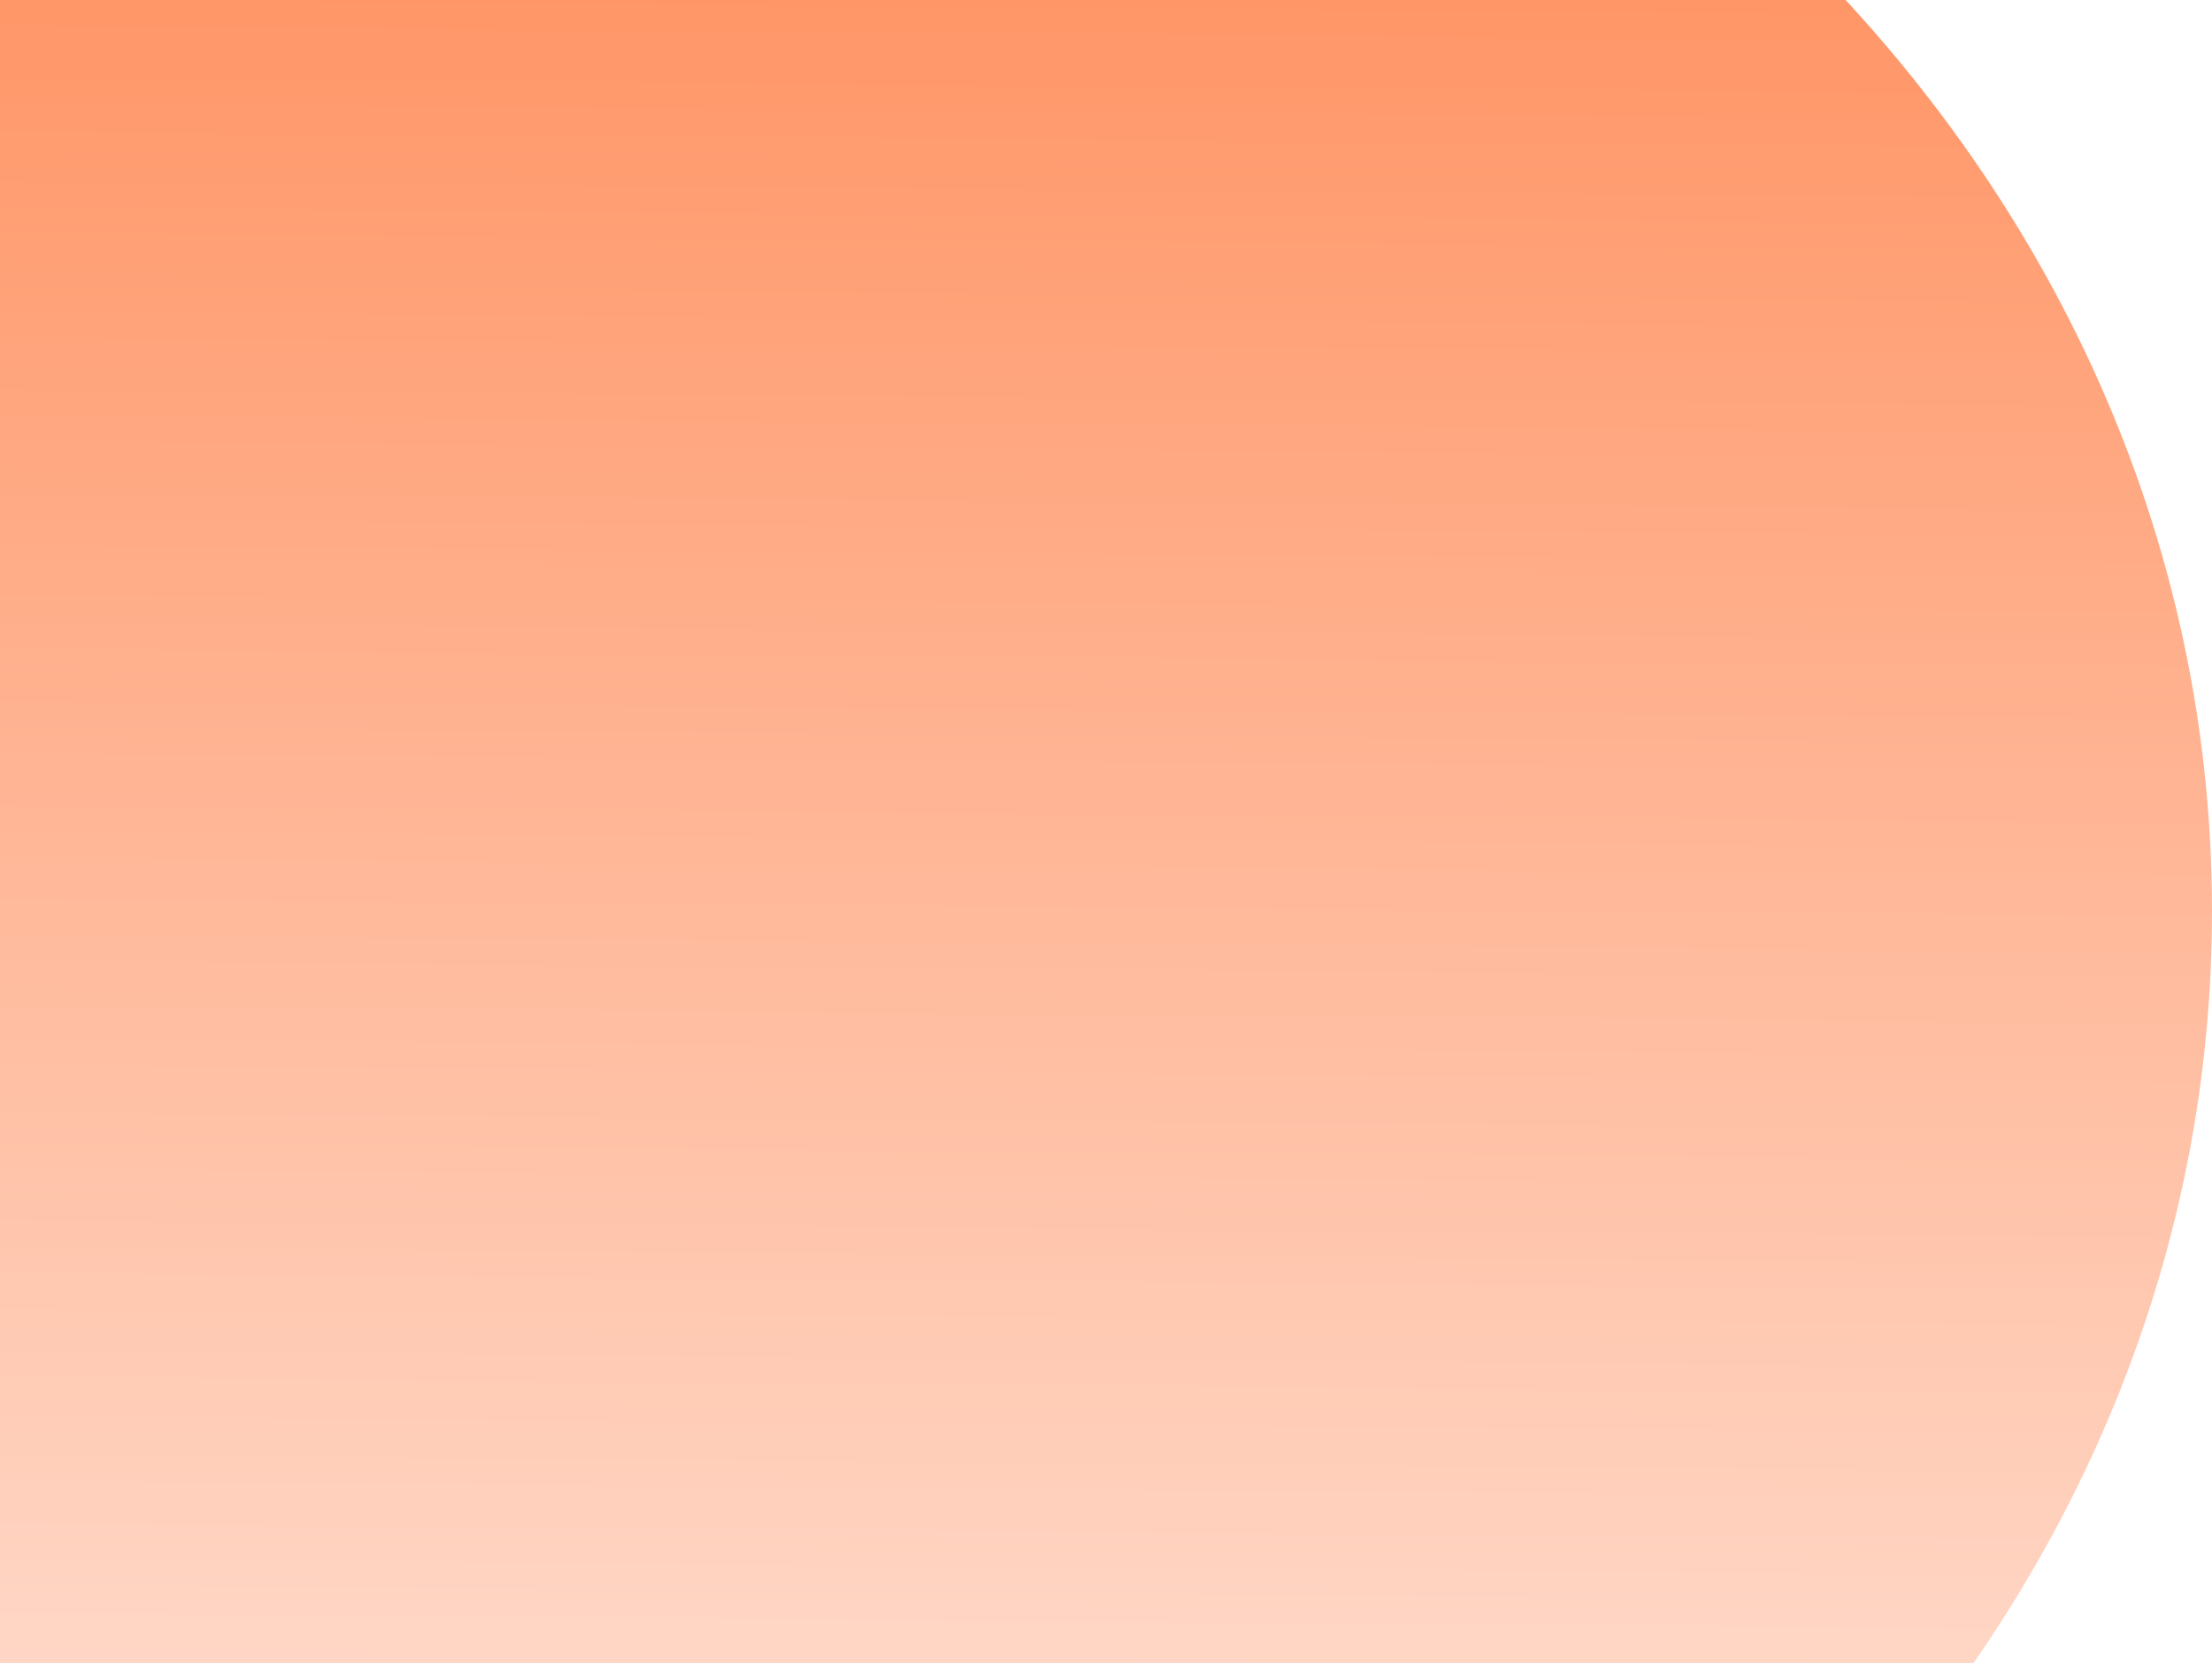
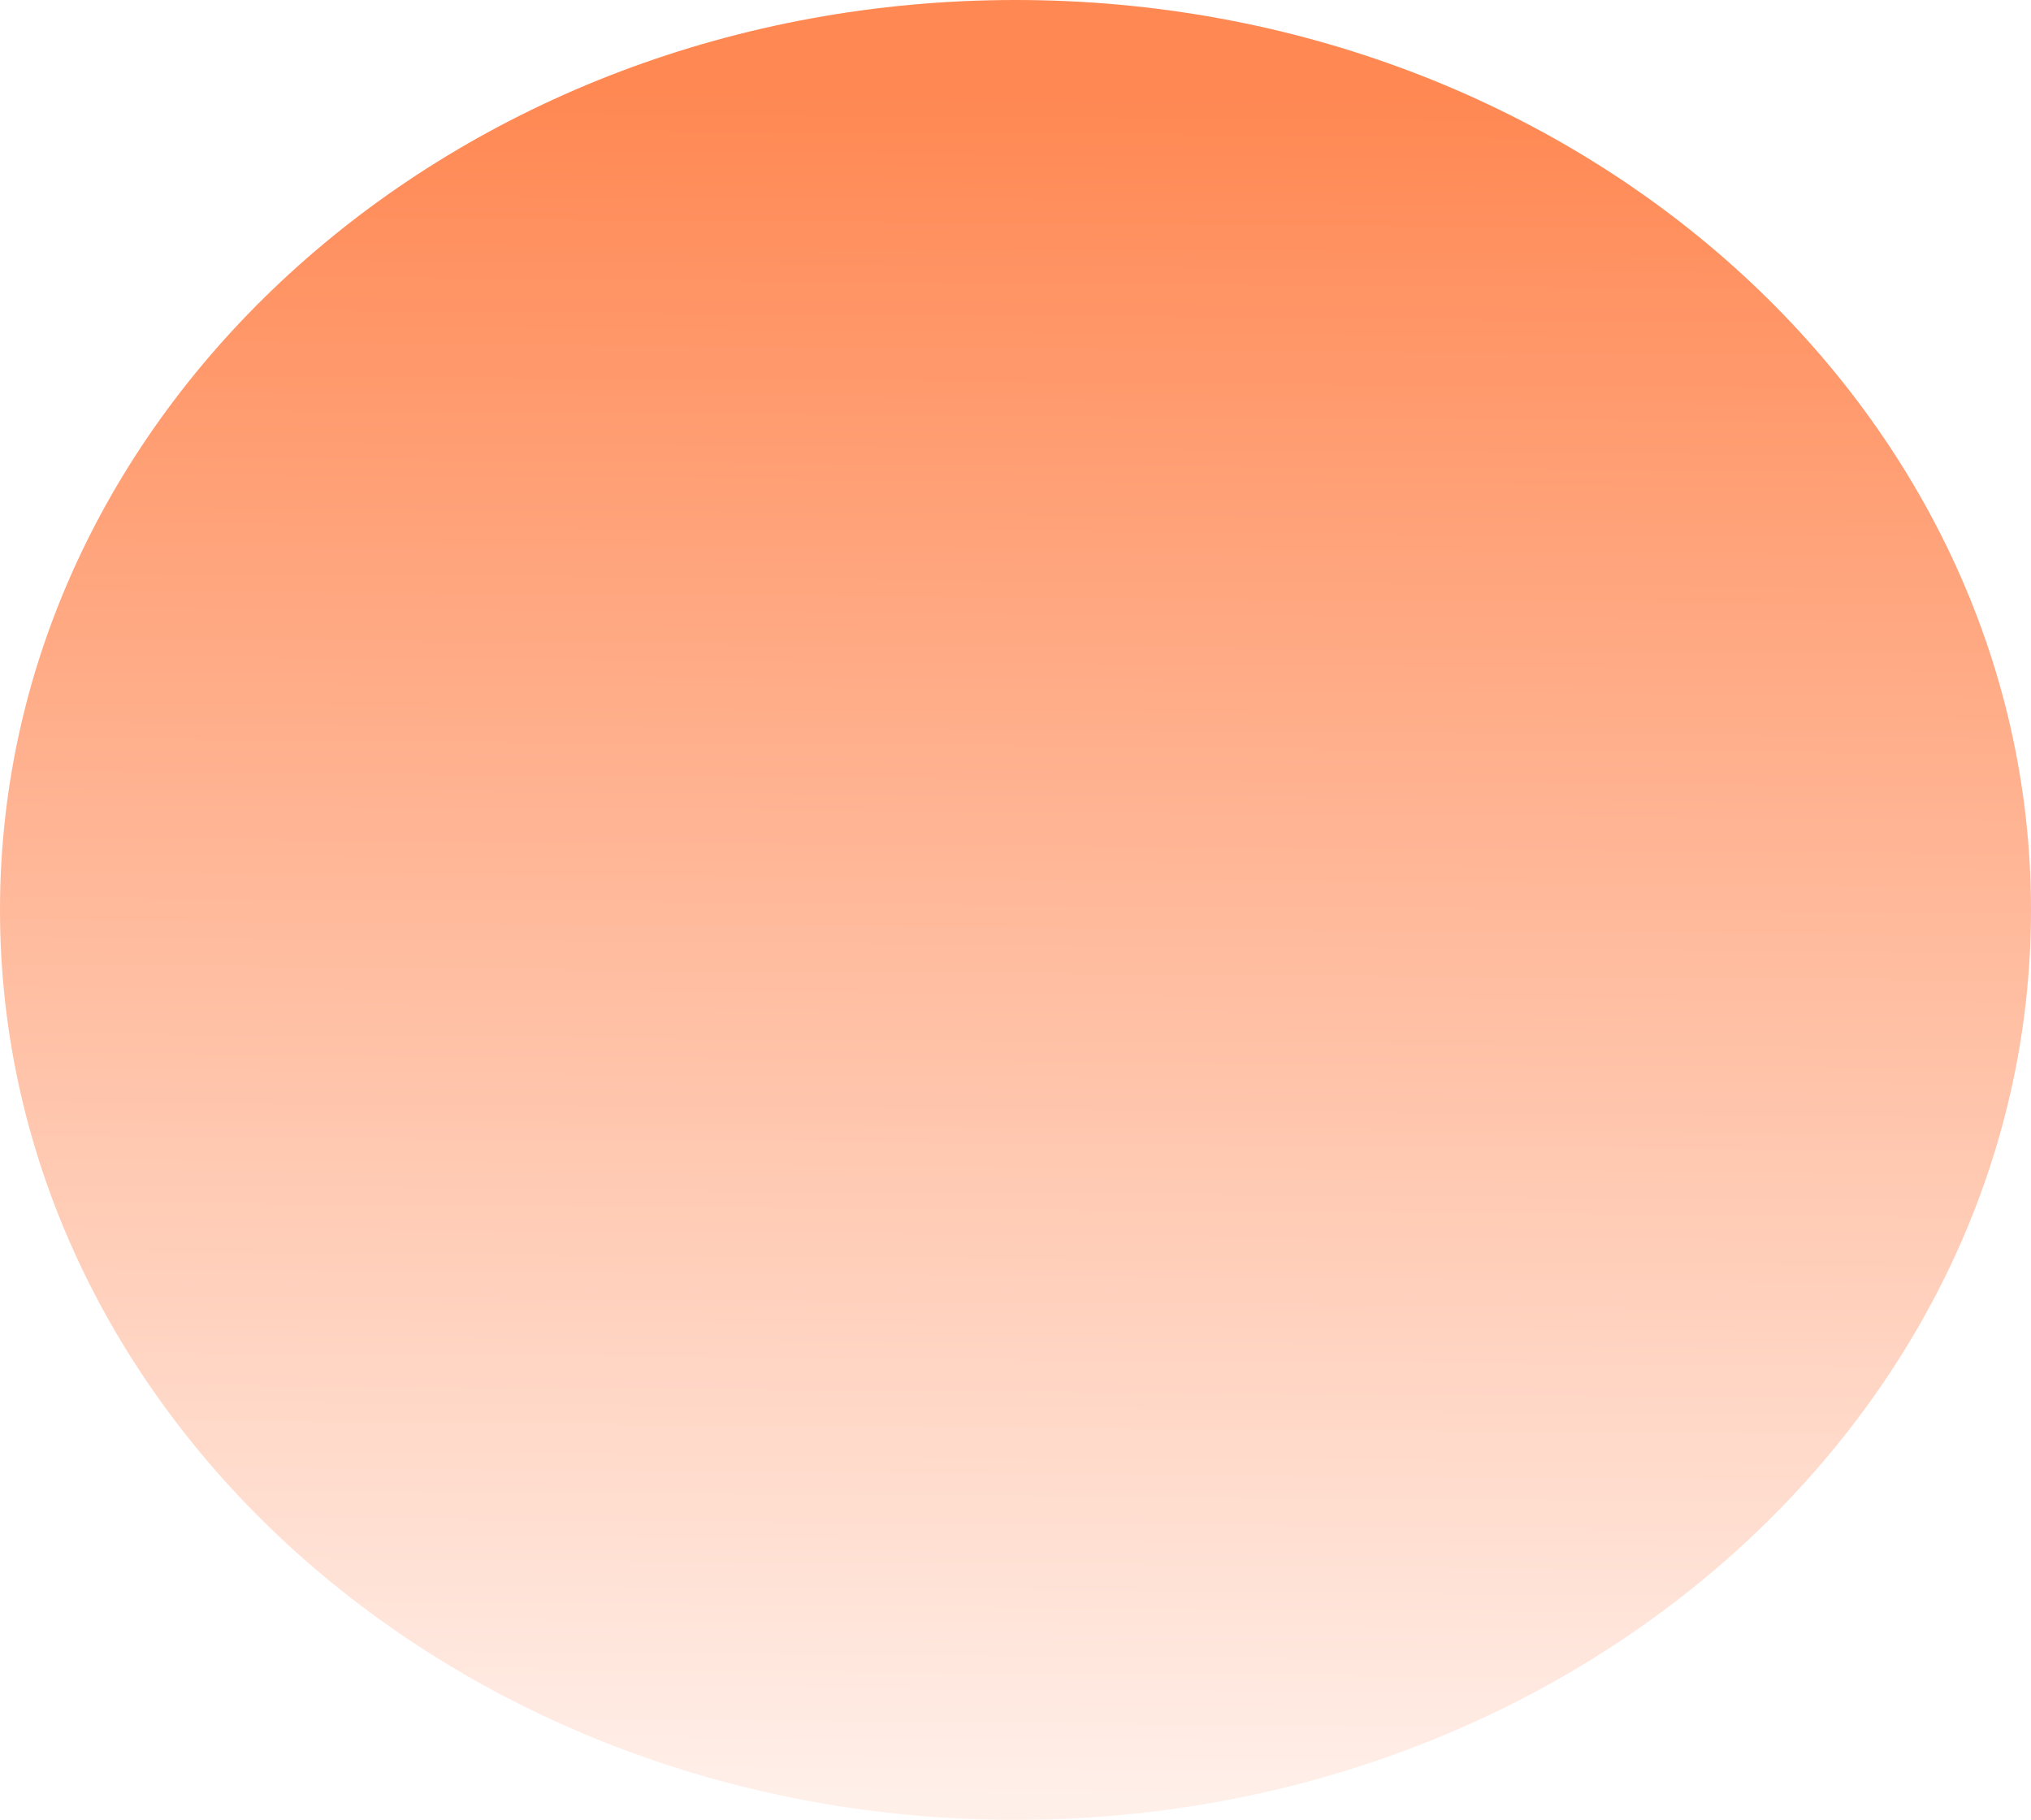
- <svg xmlns="http://www.w3.org/2000/svg" width="2905" height="2184" viewBox="0 0 2905 2184" fill="none">
-   <ellipse cx="810" cy="1197" rx="2095" ry="1877" fill="url(#paint0_linear_1593_463)" />
+ <svg xmlns="http://www.w3.org/2000/svg" width="4190" height="3754" viewBox="0 0 4190 3754" fill="none">
+   <ellipse cx="2095" cy="1877" rx="2095" ry="1877" fill="url(#paint0_linear_1376_3945)" />
  <defs>
-     <linearGradient id="paint0_linear_1593_463" x1="810" y1="-489" x2="782" y2="3027" gradientUnits="userSpaceOnUse">
+     <linearGradient id="paint0_linear_1376_3945" x1="2095" y1="191" x2="2067" y2="3707" gradientUnits="userSpaceOnUse">
      <stop stop-color="#FF8853" />
      <stop offset="1" stop-color="#FFEFE9" />
    </linearGradient>
  </defs>
</svg>
